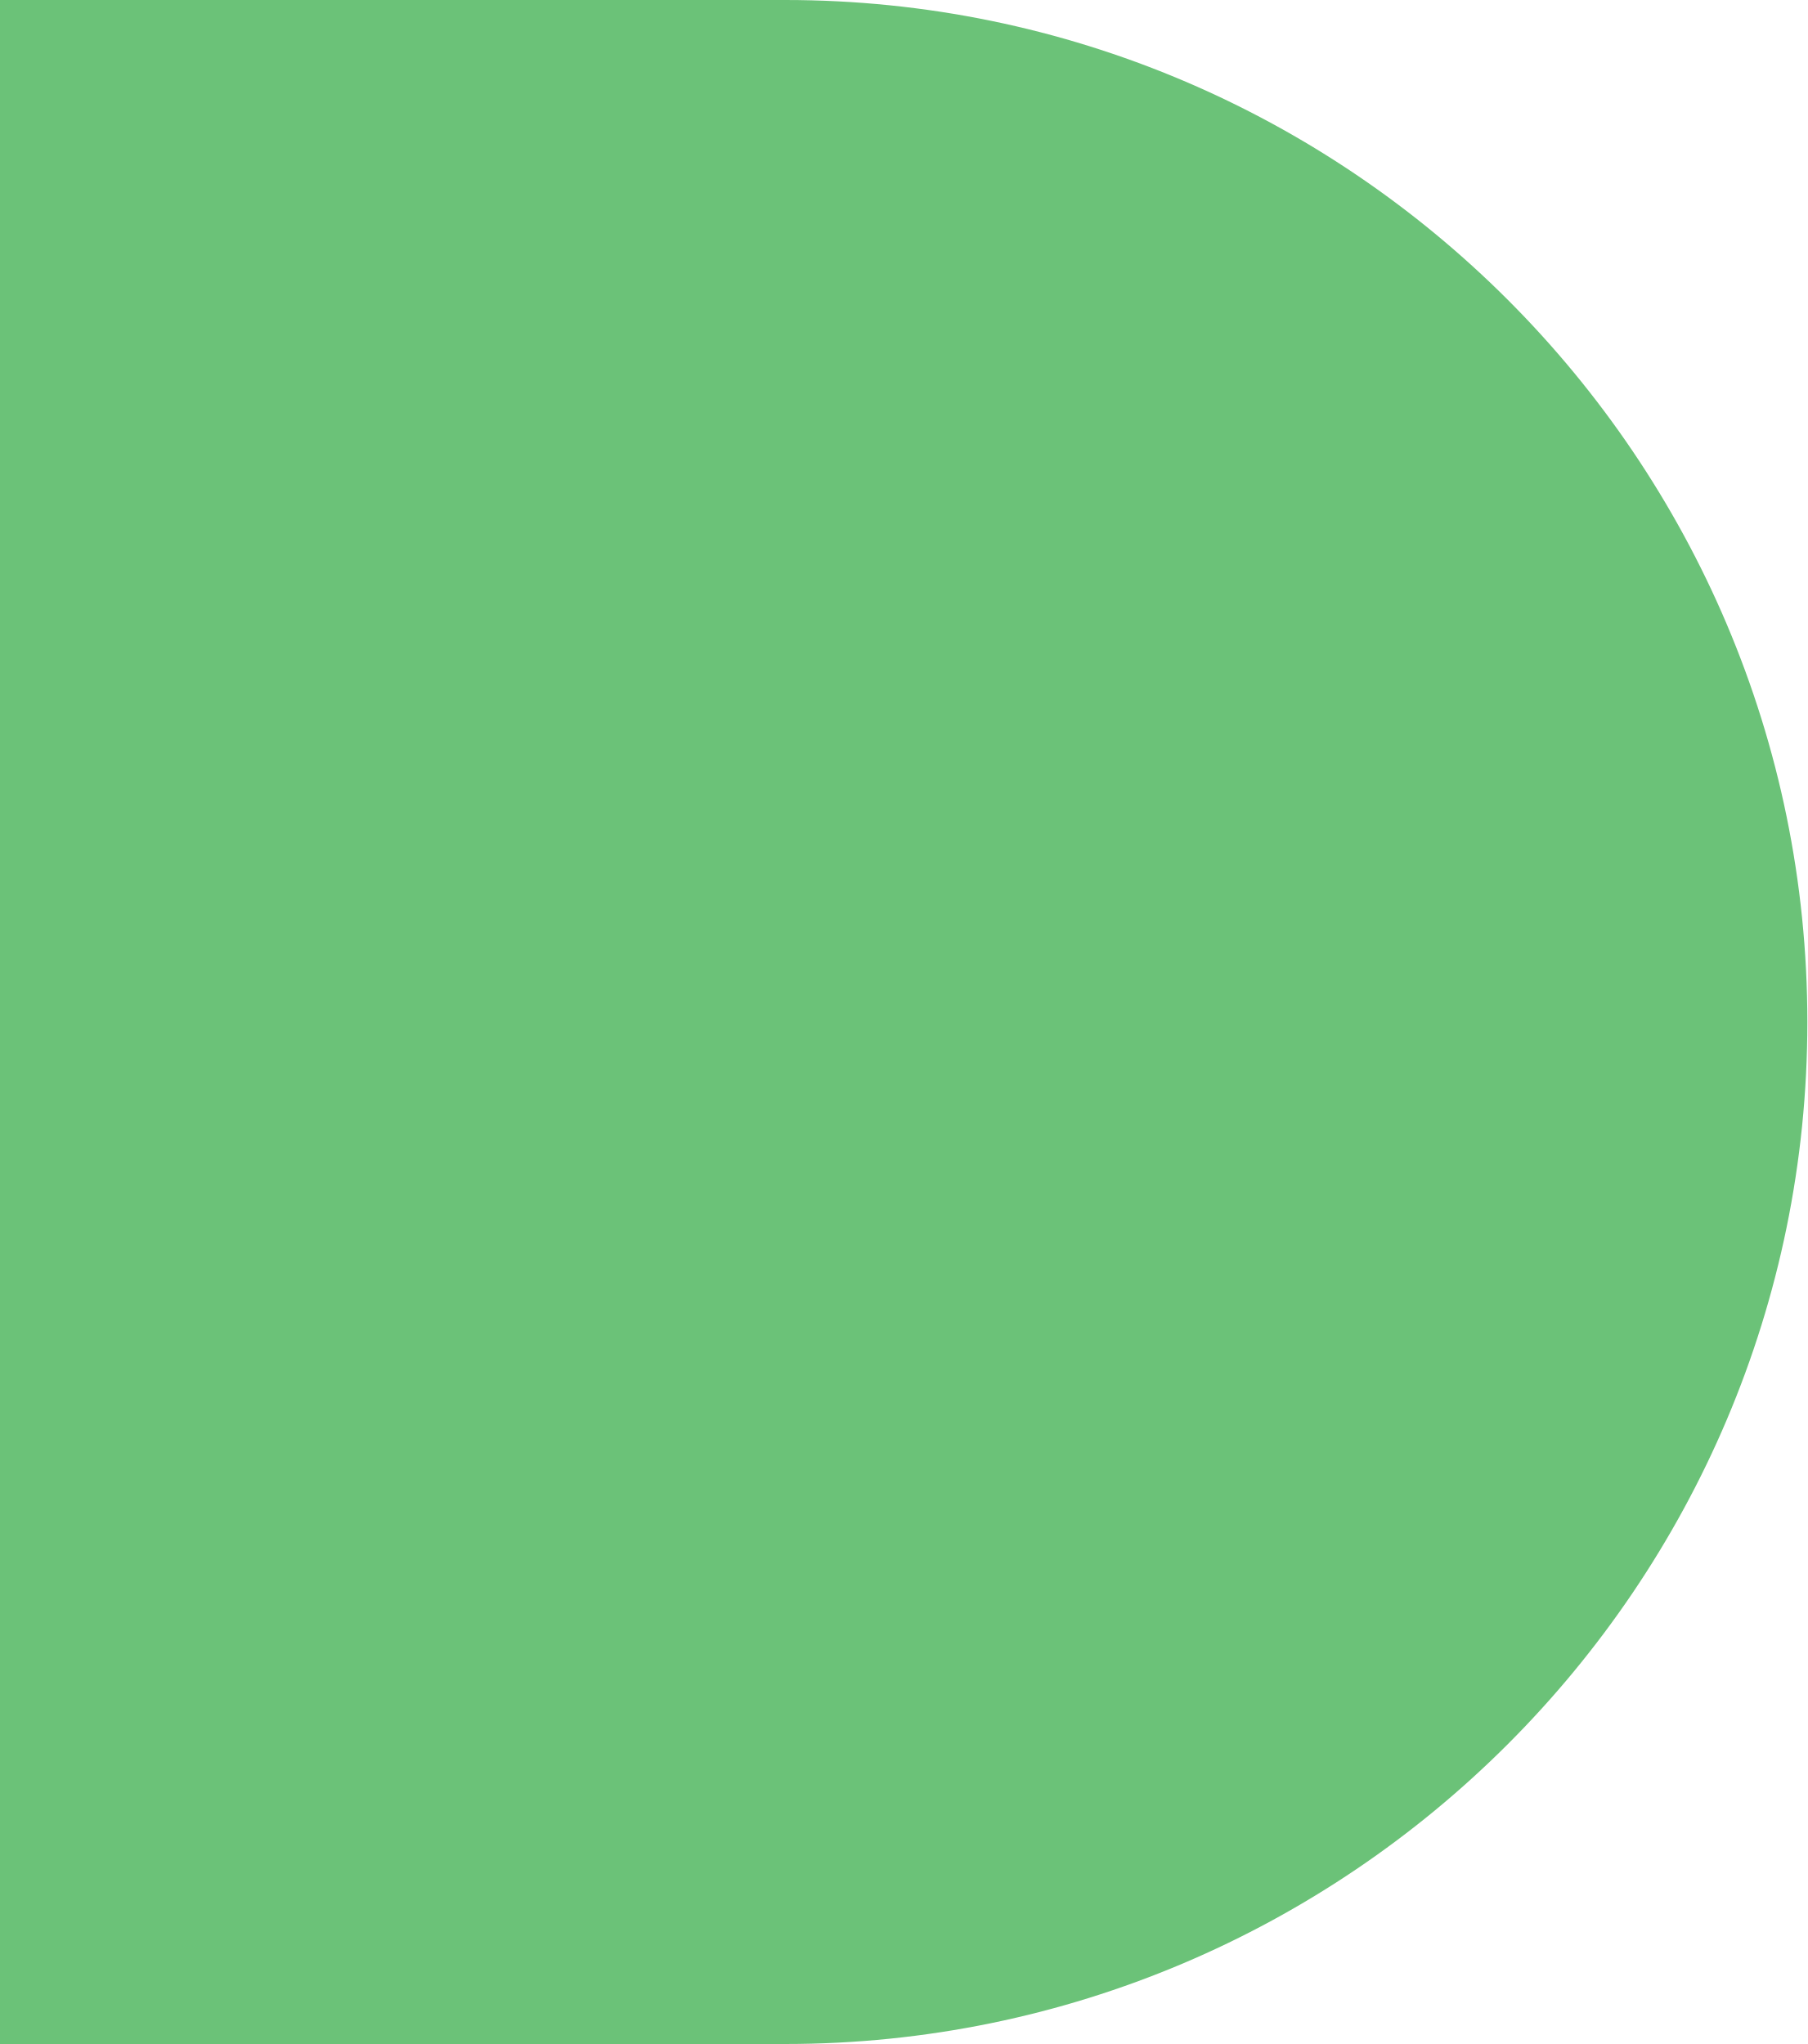
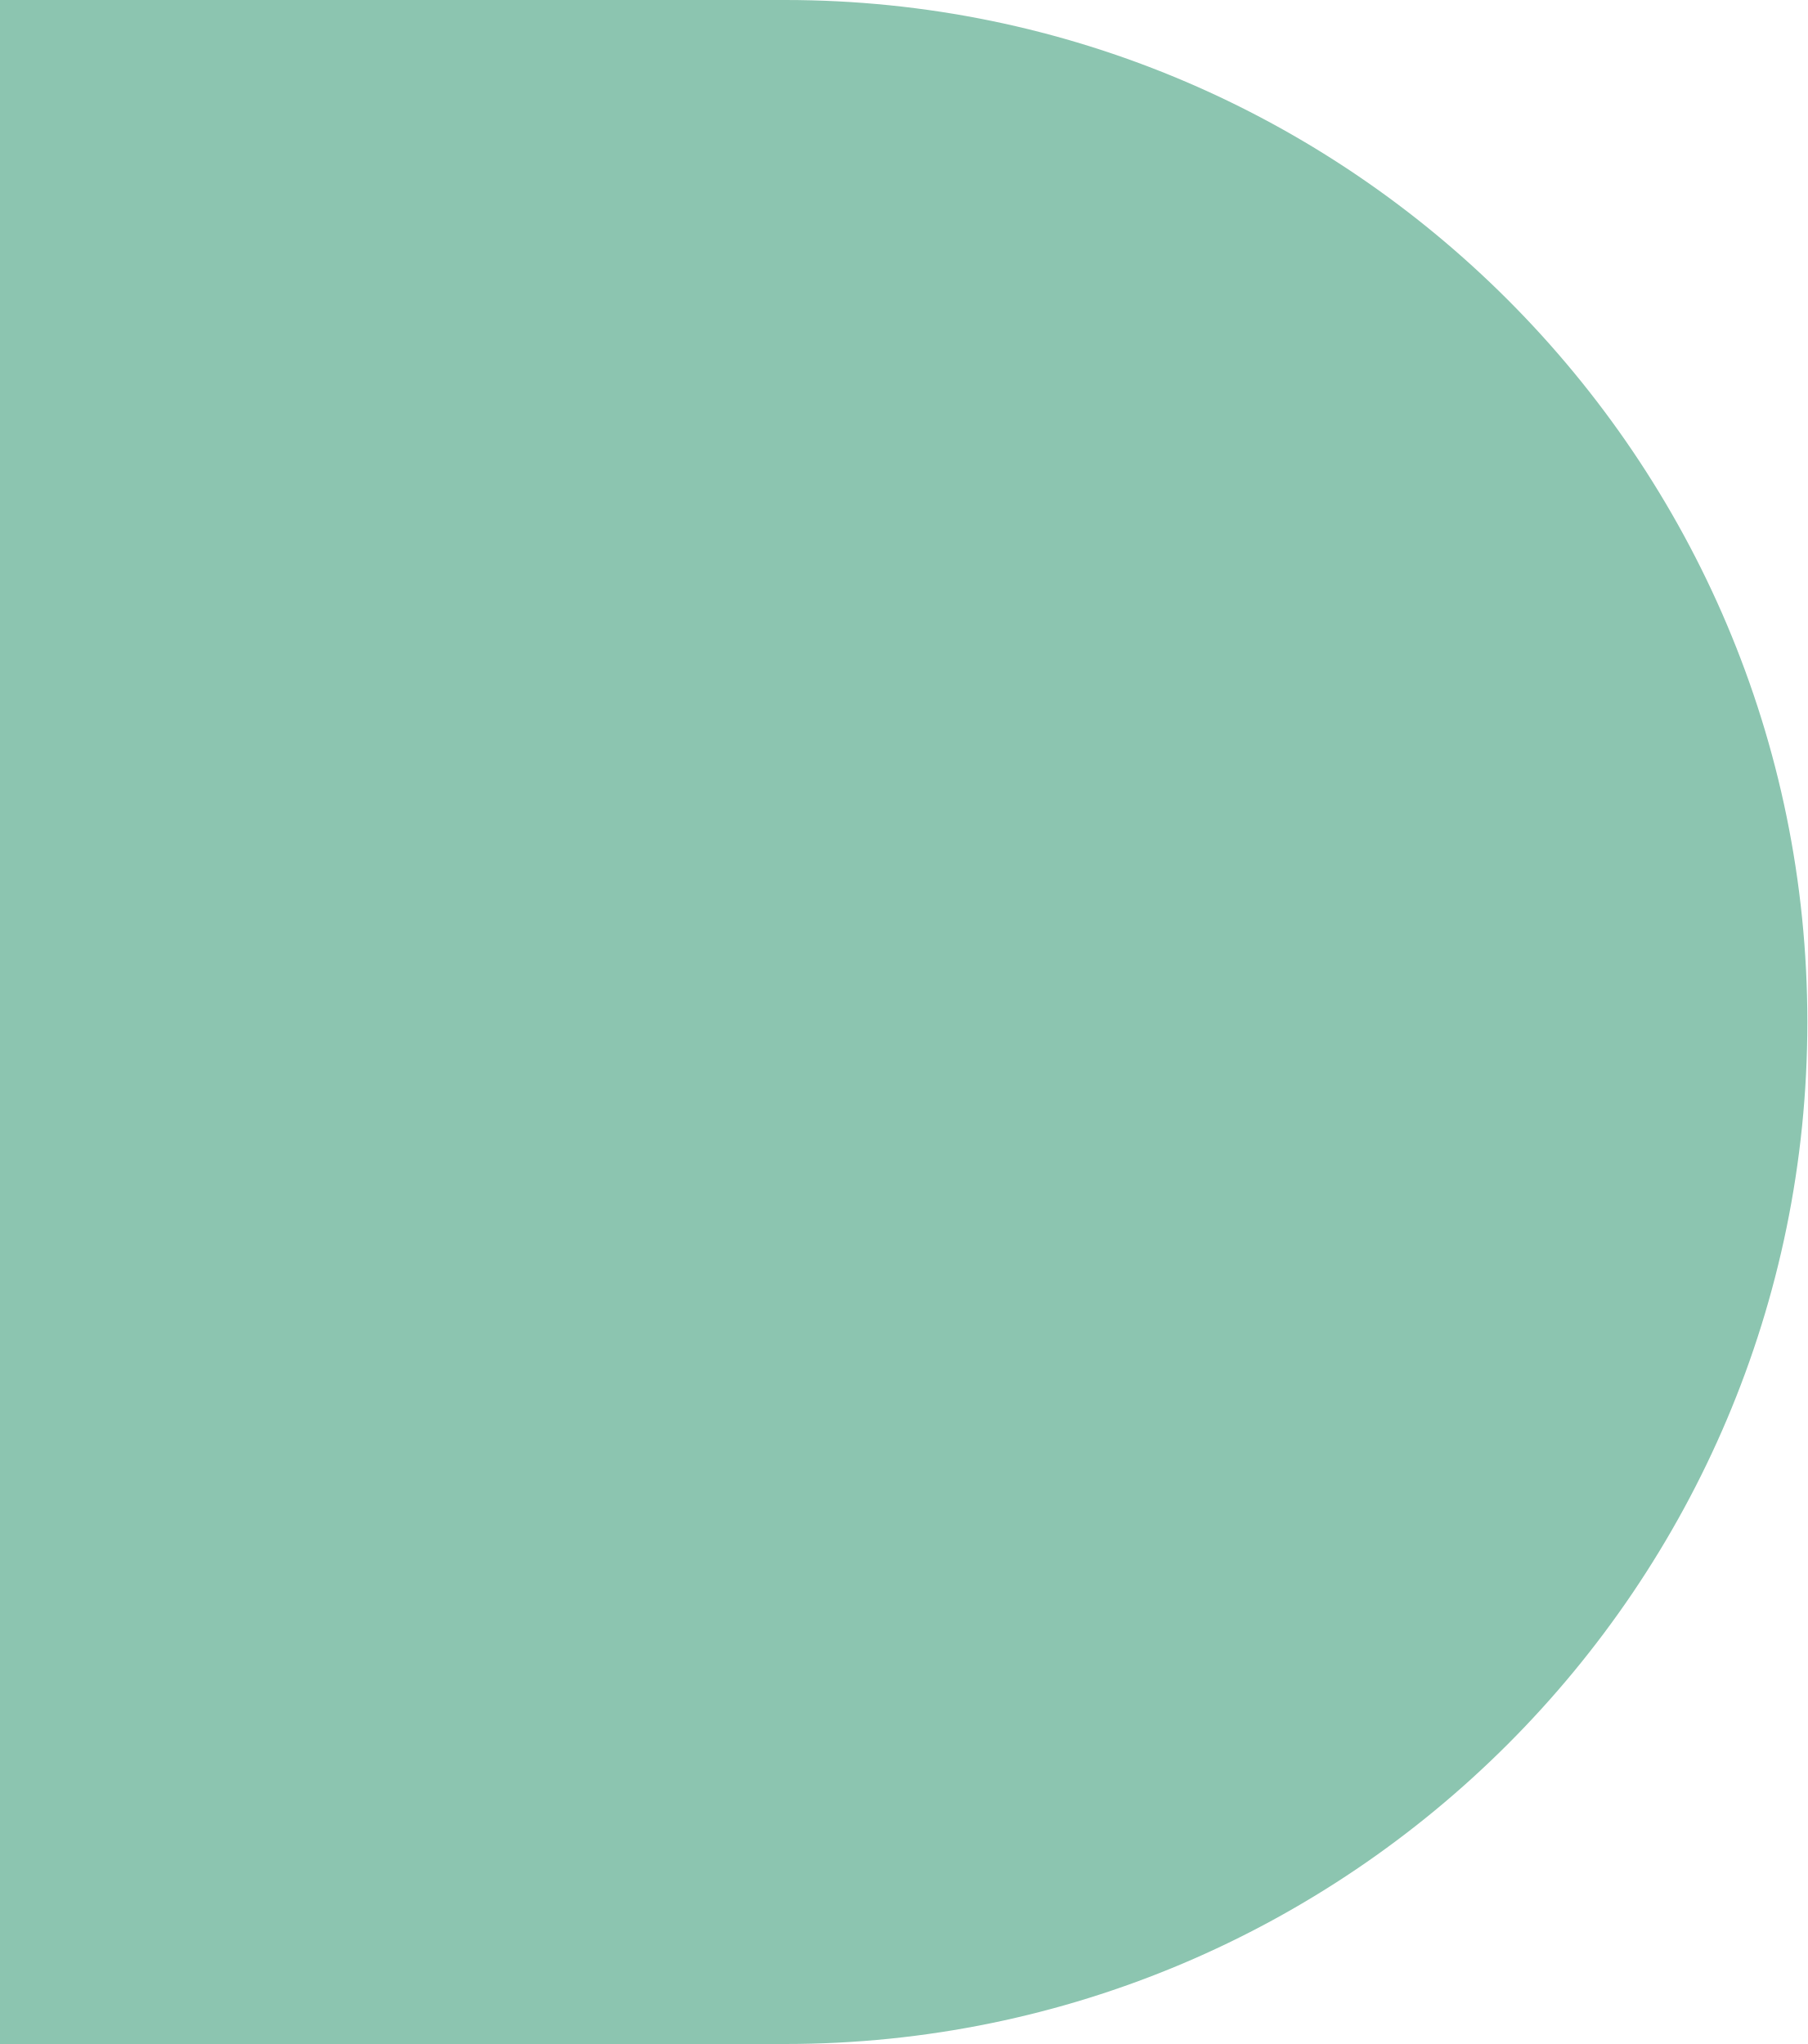
<svg xmlns="http://www.w3.org/2000/svg" viewBox="0 0 319.63 361.54">
  <defs>
-     <style>.cls-1{fill:#6bc278;}</style>
+     <style>.cls-1{fill:#8cc5b0;}</style>
  </defs>
  <g id="Layer_1" data-name="Layer 1">
    <path class="cls-1" d="M0,361.54H138.86c99.69,0,180.77-81.09,180.77-180.77S238.55,0,138.86,0H0Z" />
  </g>
</svg>
